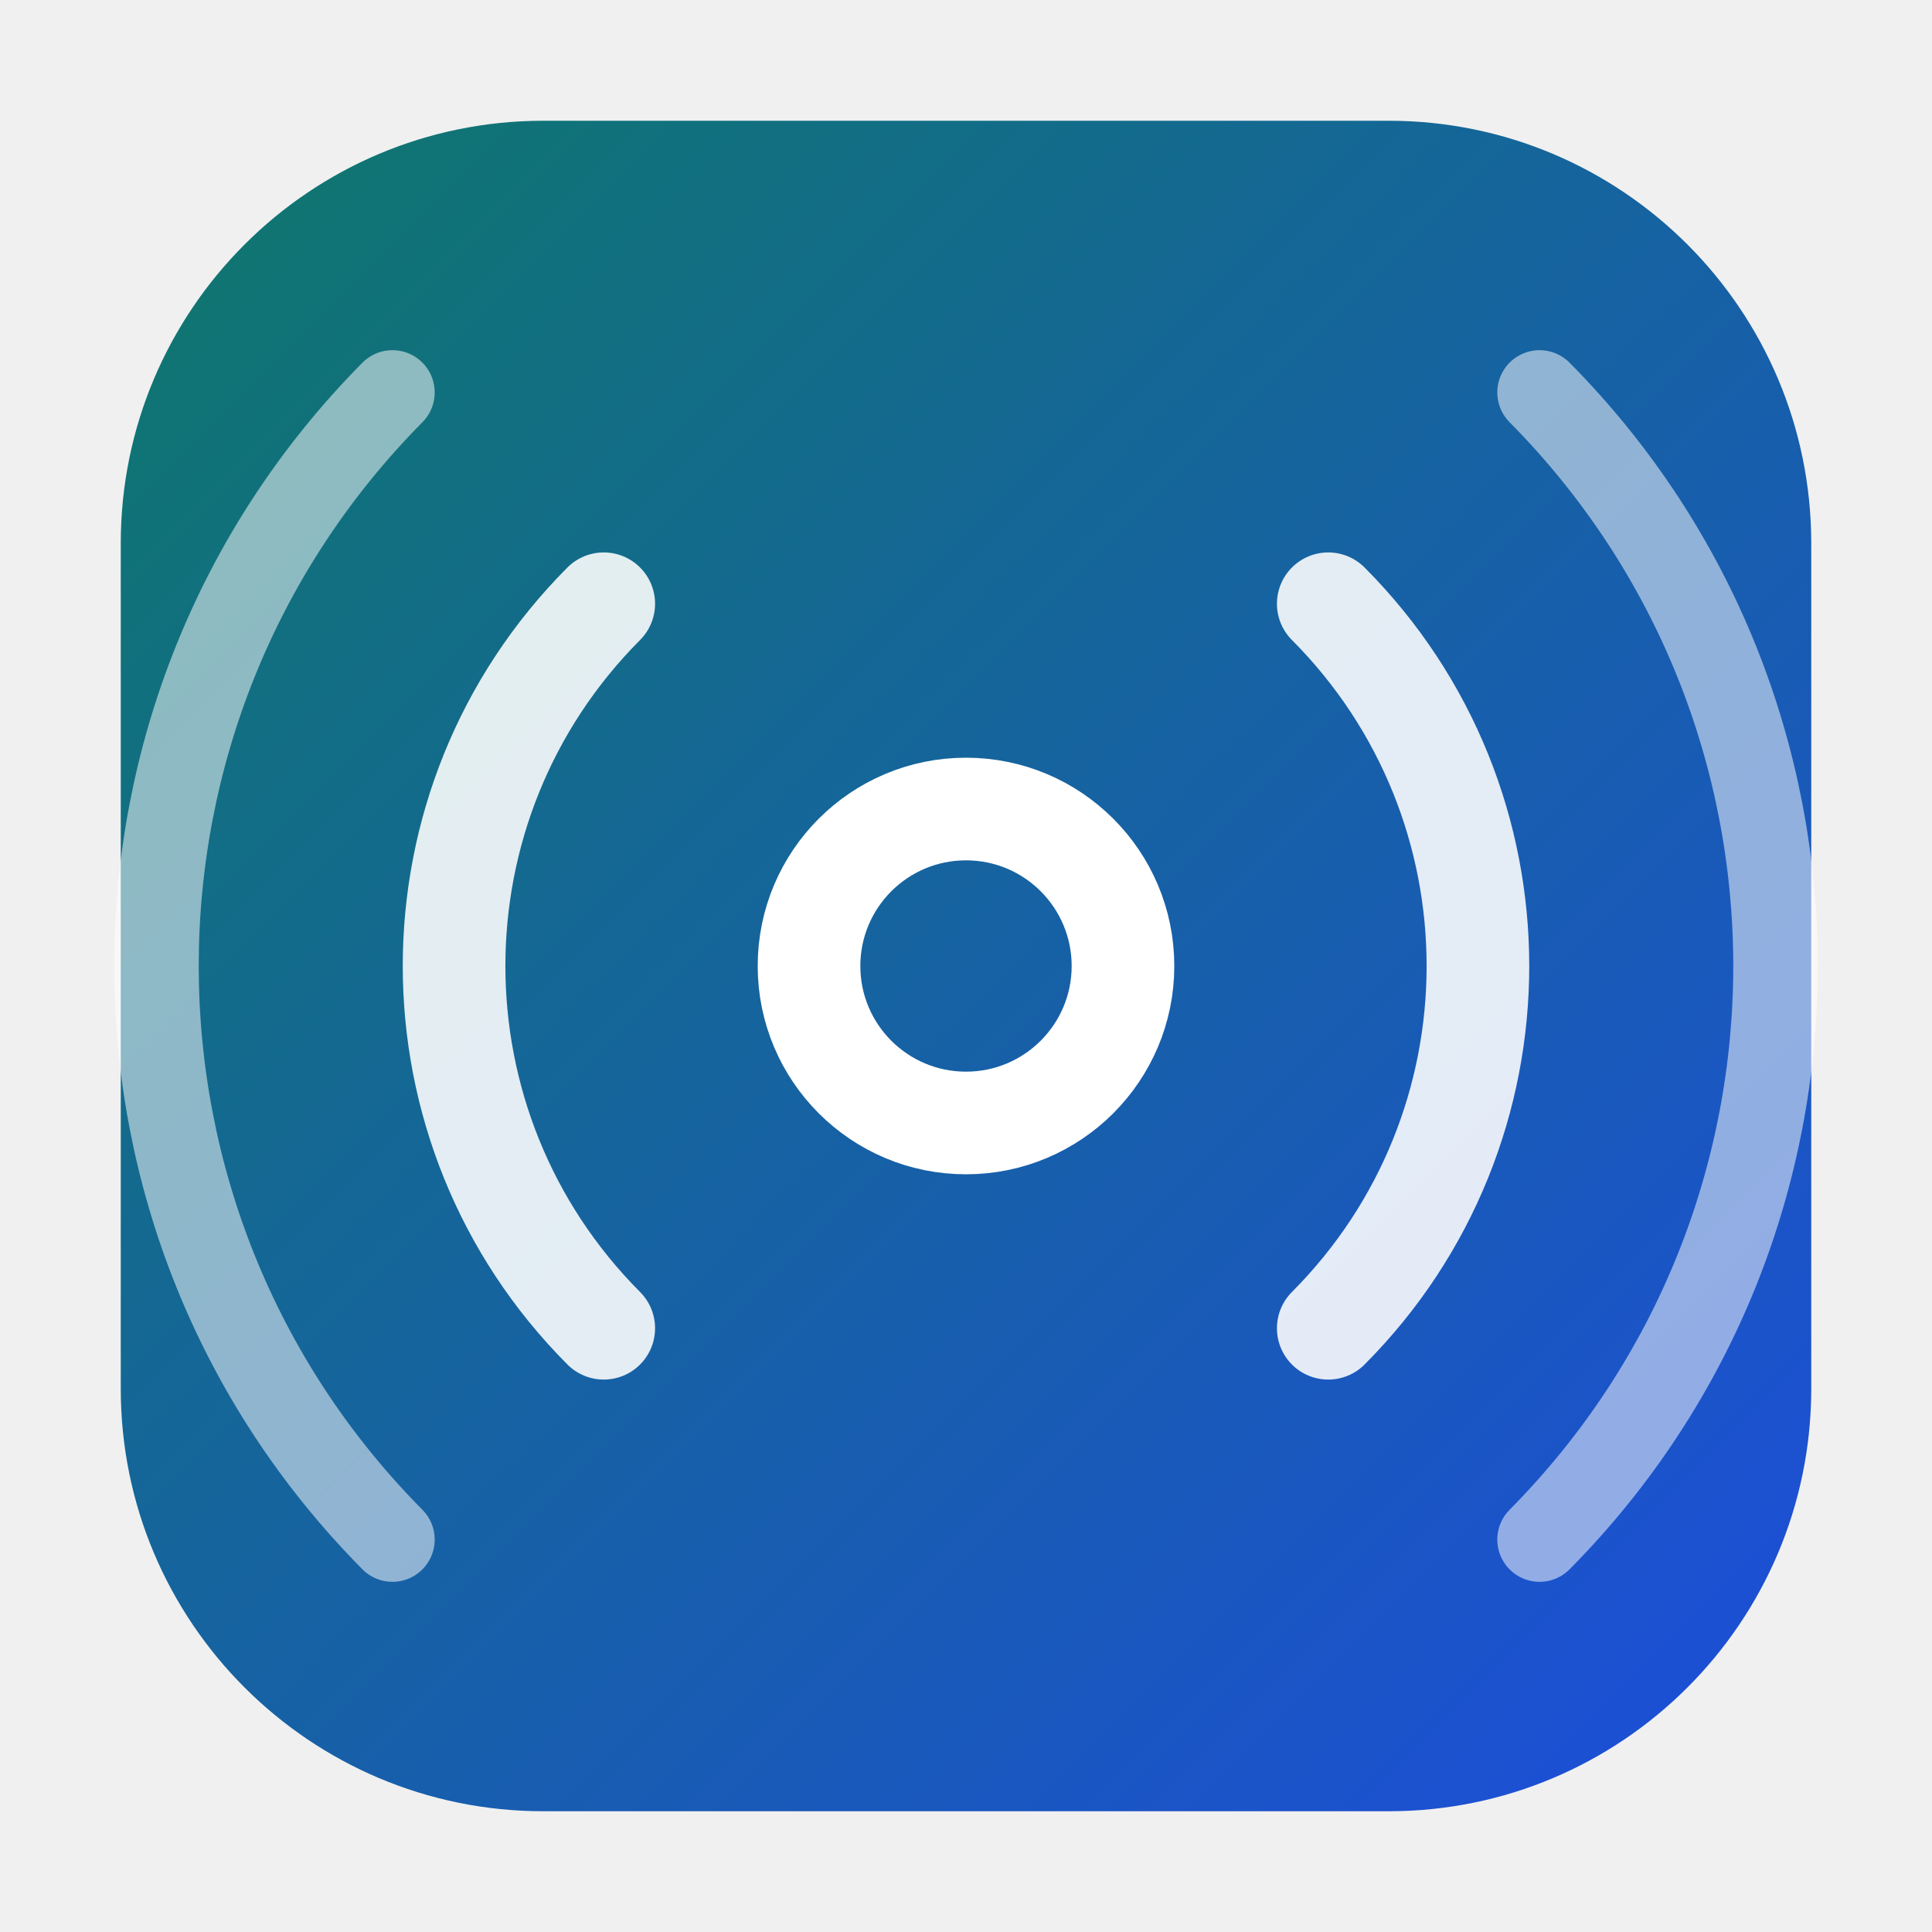
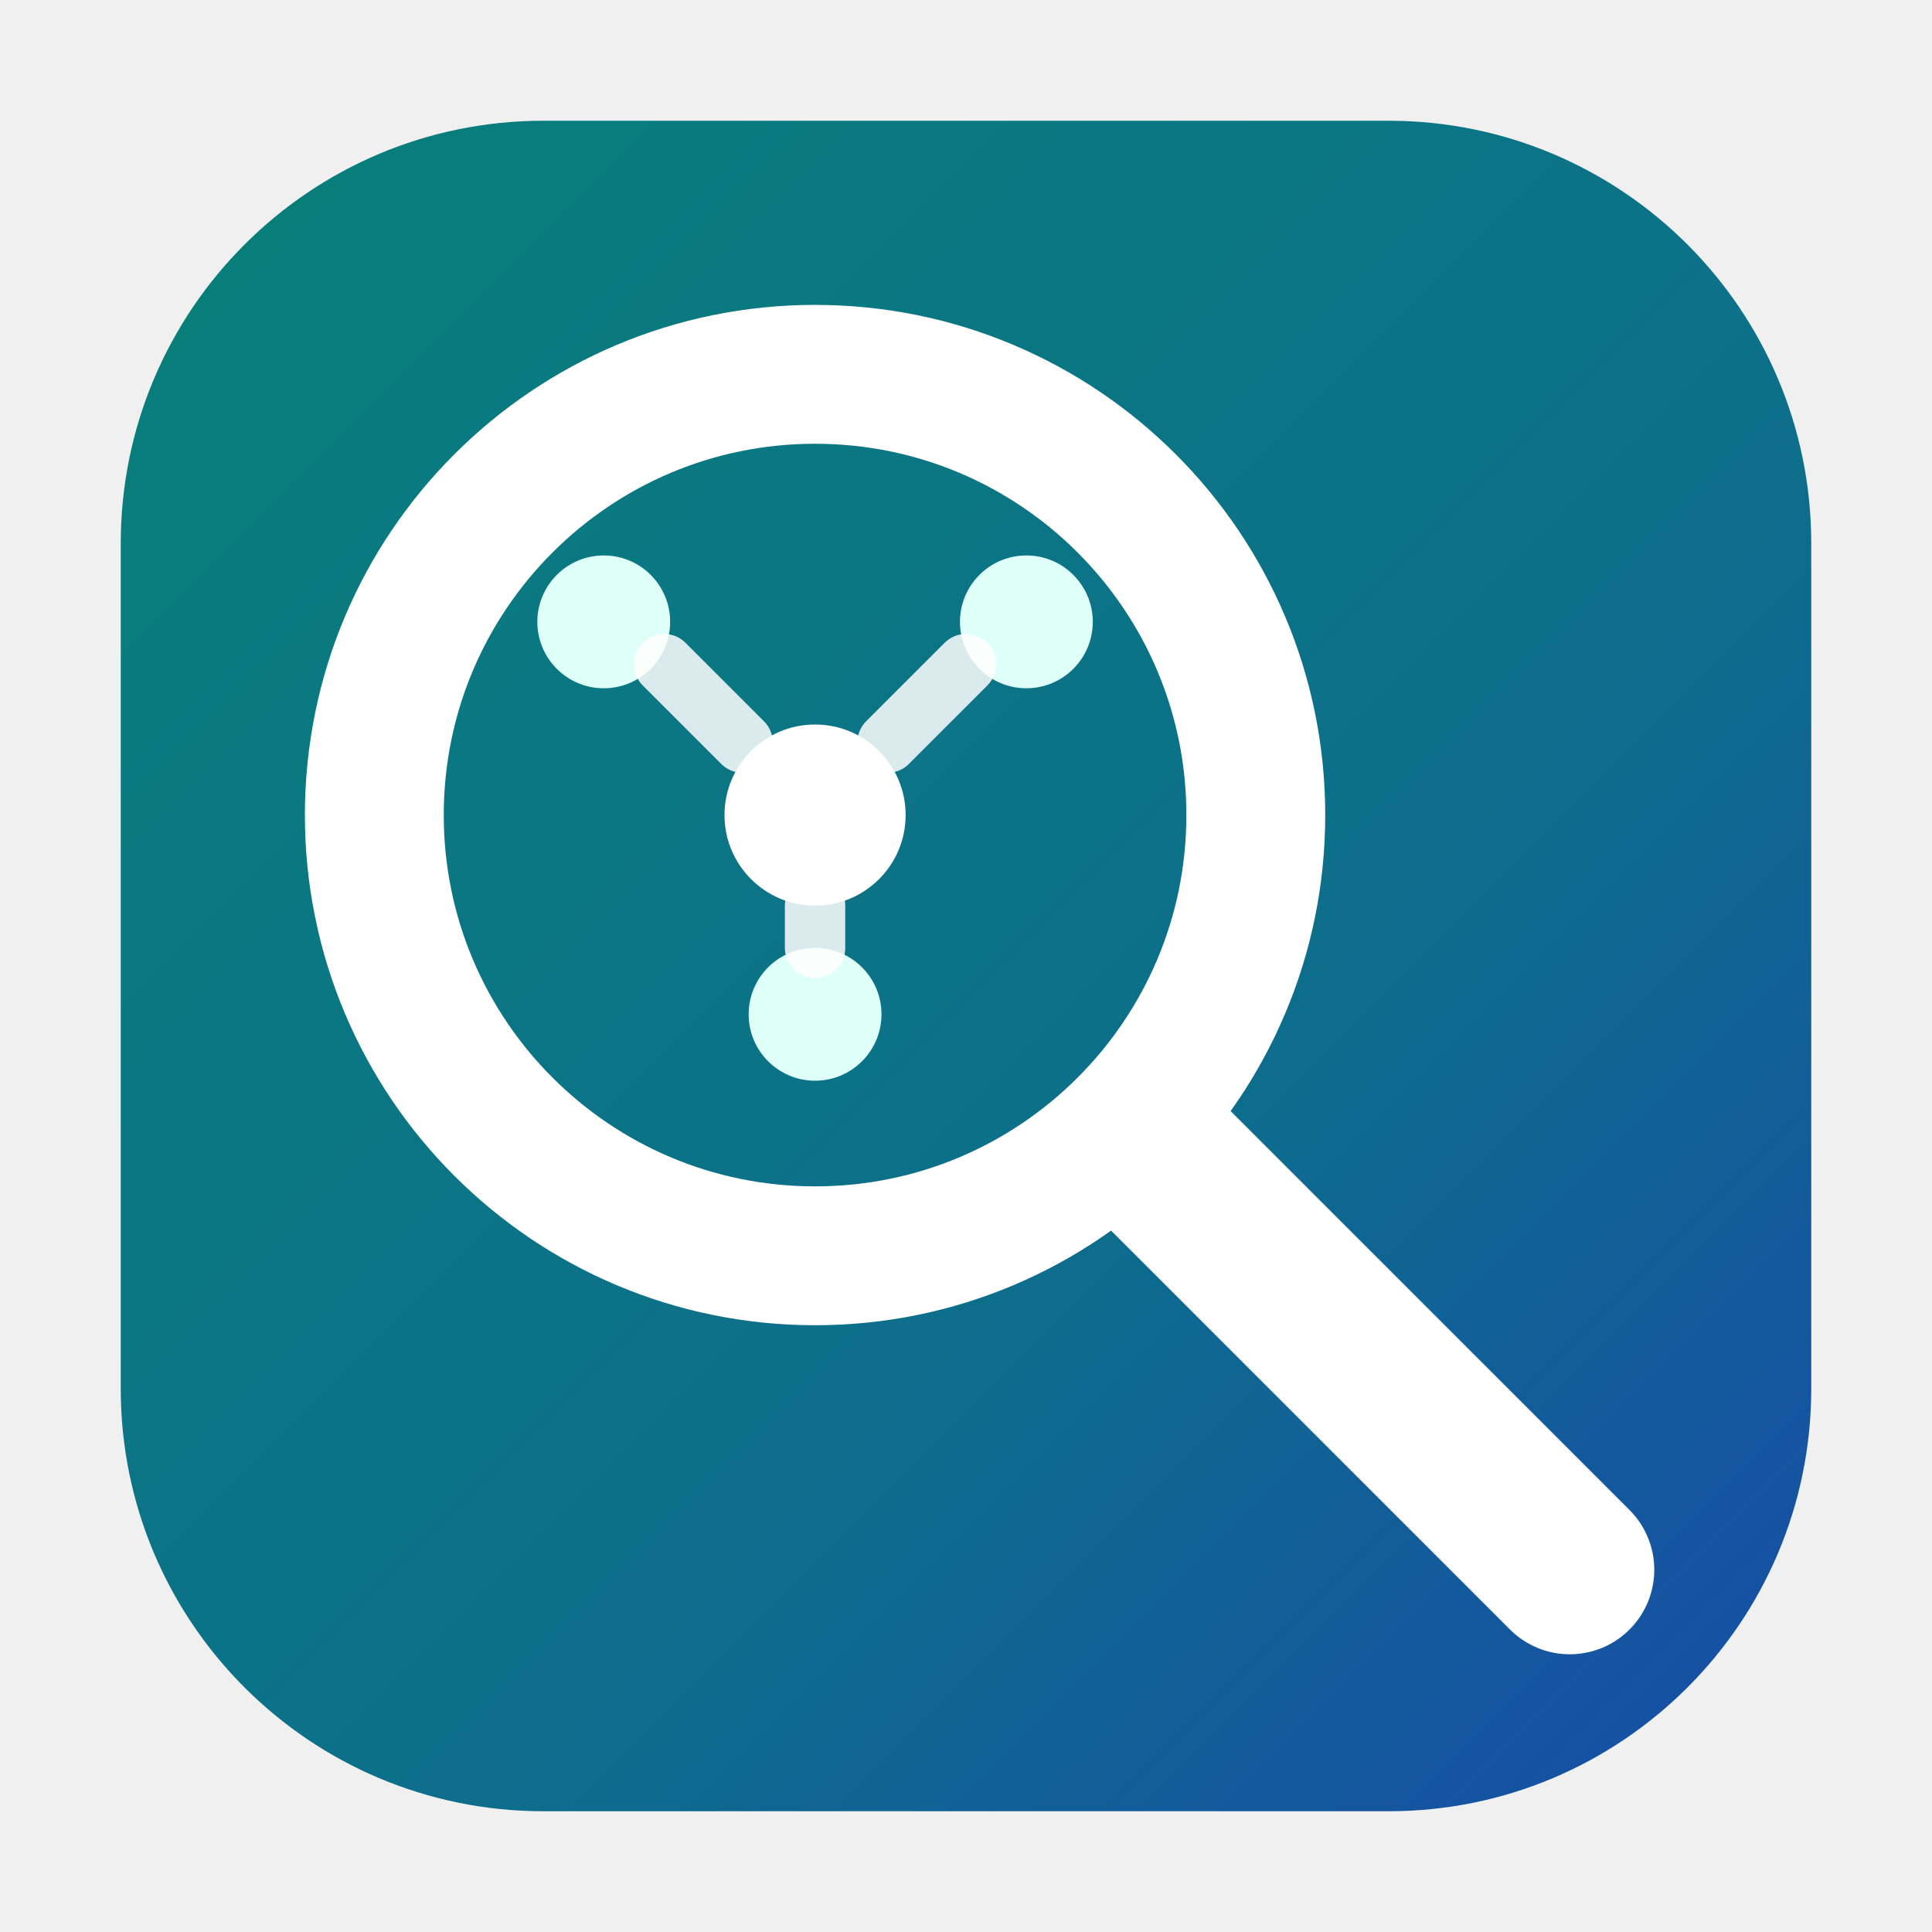
<svg xmlns="http://www.w3.org/2000/svg" viewBox="0 0 32 32">
  <defs>
    <linearGradient id="g" x1="3" y1="3" x2="29" y2="29" gradientUnits="userSpaceOnUse">
-       <stop stop-color="#0f766e" />
-       <stop offset="1" stop-color="#1d4ed8" />
+       <stop stop-color="#087f7a" />
+       <stop offset=".6" stop-color="#0d6f8b" />
+       <stop offset="1" stop-color="#174ea6" />
    </linearGradient>
  </defs>
  <rect x="2" y="2" width="28" height="28" rx="7" fill="url(#g)" />
-   <circle cx="16" cy="16" r="2.6" fill="none" stroke="#fff" stroke-width="1.7" />
-   <path d="M10 10a8.5 8.5 0 0 0 0 12M22 10a8.5 8.5 0 0 1 0 12" fill="none" stroke="#fff" stroke-opacity=".88" stroke-width="1.7" stroke-linecap="round" />
-   <path d="M6.5 6.5a13.5 13.5 0 0 0 0 19M25.5 6.5a13.5 13.5 0 0 1 0 19" fill="none" stroke="#fff" stroke-opacity=".52" stroke-width="1.4" stroke-linecap="round" />
+   <circle cx="13.5" cy="13.5" r="7.3" fill="none" stroke="#ffffff" stroke-width="2.3" />
+   <path d="m19 19 7 7" fill="none" stroke="#ffffff" stroke-width="2.8" stroke-linecap="round" />
+   <circle cx="13.5" cy="13.5" r="1.5" fill="#ffffff" />
+   <circle cx="10" cy="10.3" r="1.1" fill="#dffff9" />
+   <circle cx="17" cy="10.3" r="1.1" fill="#dffff9" />
+   <circle cx="13.5" cy="16.8" r="1.1" fill="#dffff9" />
+   <path d="m11 11 1.3 1.3M16 11l-1.3 1.3M13.5 15v.7" fill="none" stroke="#ffffff" stroke-opacity=".85" stroke-width="1" stroke-linecap="round" />
</svg>
